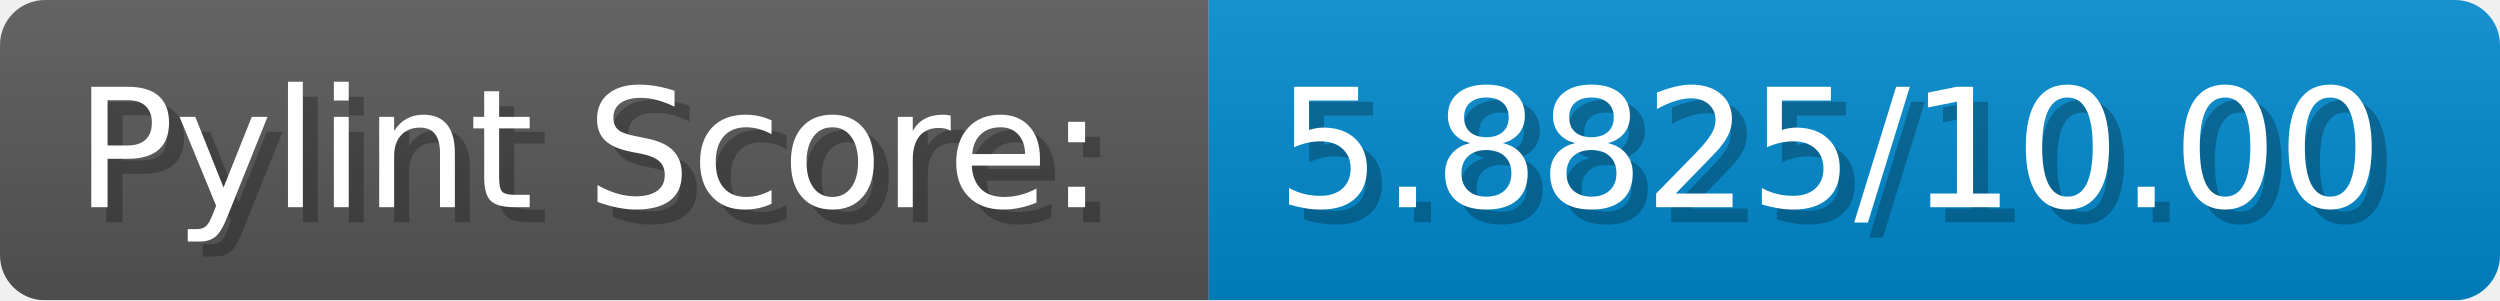
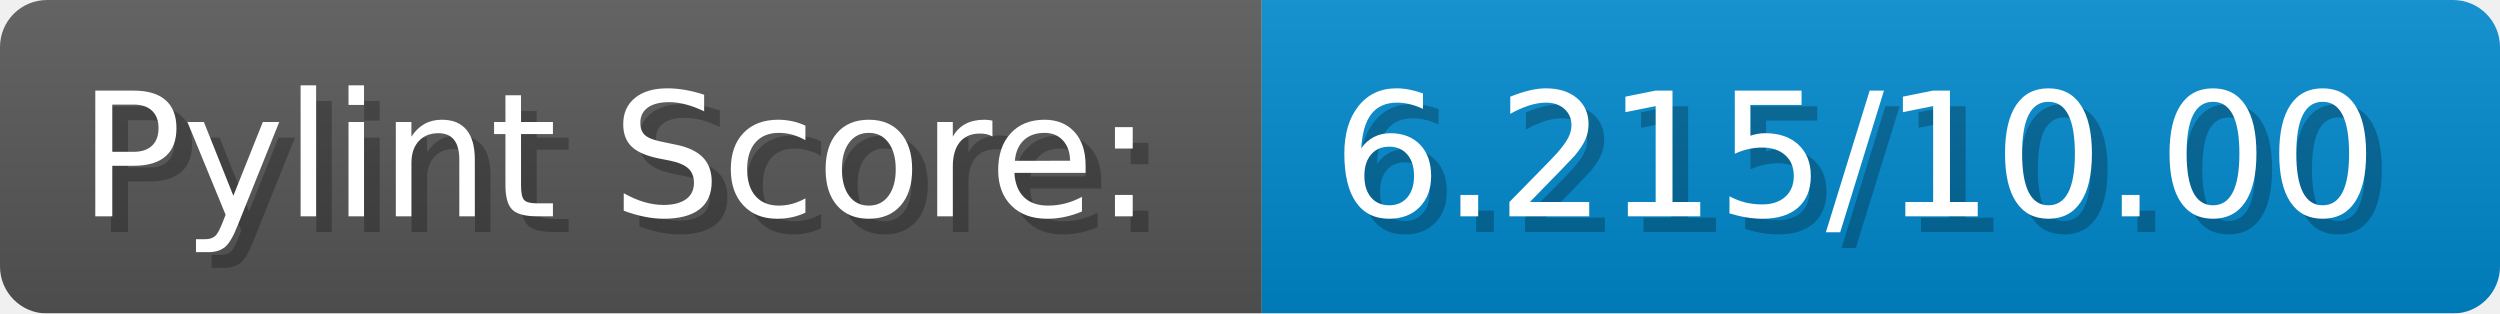
- <svg xmlns="http://www.w3.org/2000/svg" width="249.75" height="30" viewBox="0 0 1665 200" role="img" aria-label="Pylint Score:: 5.8825/10.00">
+ <svg xmlns="http://www.w3.org/2000/svg" width="239.25" height="30" viewBox="0 0 1595 200" role="img" aria-label="Pylint Score:: 6.215/10.00">
  <linearGradient id="a" x2="0" y2="100%">
    <stop offset="0" stop-opacity=".1" stop-color="#EEE" />
    <stop offset="1" stop-opacity=".1" />
  </linearGradient>
  <mask id="m">
-     <rect width="1665" height="200" rx="30" fill="#FFF" />
+     <rect width="1595" height="200" rx="30" fill="#FFF" />
  </mask>
  <g mask="url(#m)">
    <rect width="805" height="200" fill="#555" />
-     <rect width="860" height="200" fill="#08C" x="805" />
-     <rect width="1665" height="200" fill="url(#a)" />
+     <rect width="790" height="200" fill="#08C" x="805" />
+     <rect width="1595" height="200" fill="url(#a)" />
  </g>
  <g aria-hidden="true" fill="#fff" text-anchor="start" font-family="Verdana,DejaVu Sans,sans-serif" font-size="110">
    <text x="60" y="148" textLength="705" fill="#000" opacity="0.25">Pylint Score:</text>
    <text x="50" y="138" textLength="705">Pylint Score:</text>
-     <text x="860" y="148" textLength="760" fill="#000" opacity="0.25">5.8825/10.00</text>
-     <text x="850" y="138" textLength="760">5.8825/10.00</text>
+     <text x="860" y="148" textLength="690" fill="#000" opacity="0.25">6.215/10.00</text>
+     <text x="850" y="138" textLength="690">6.215/10.00</text>
  </g>
</svg>
